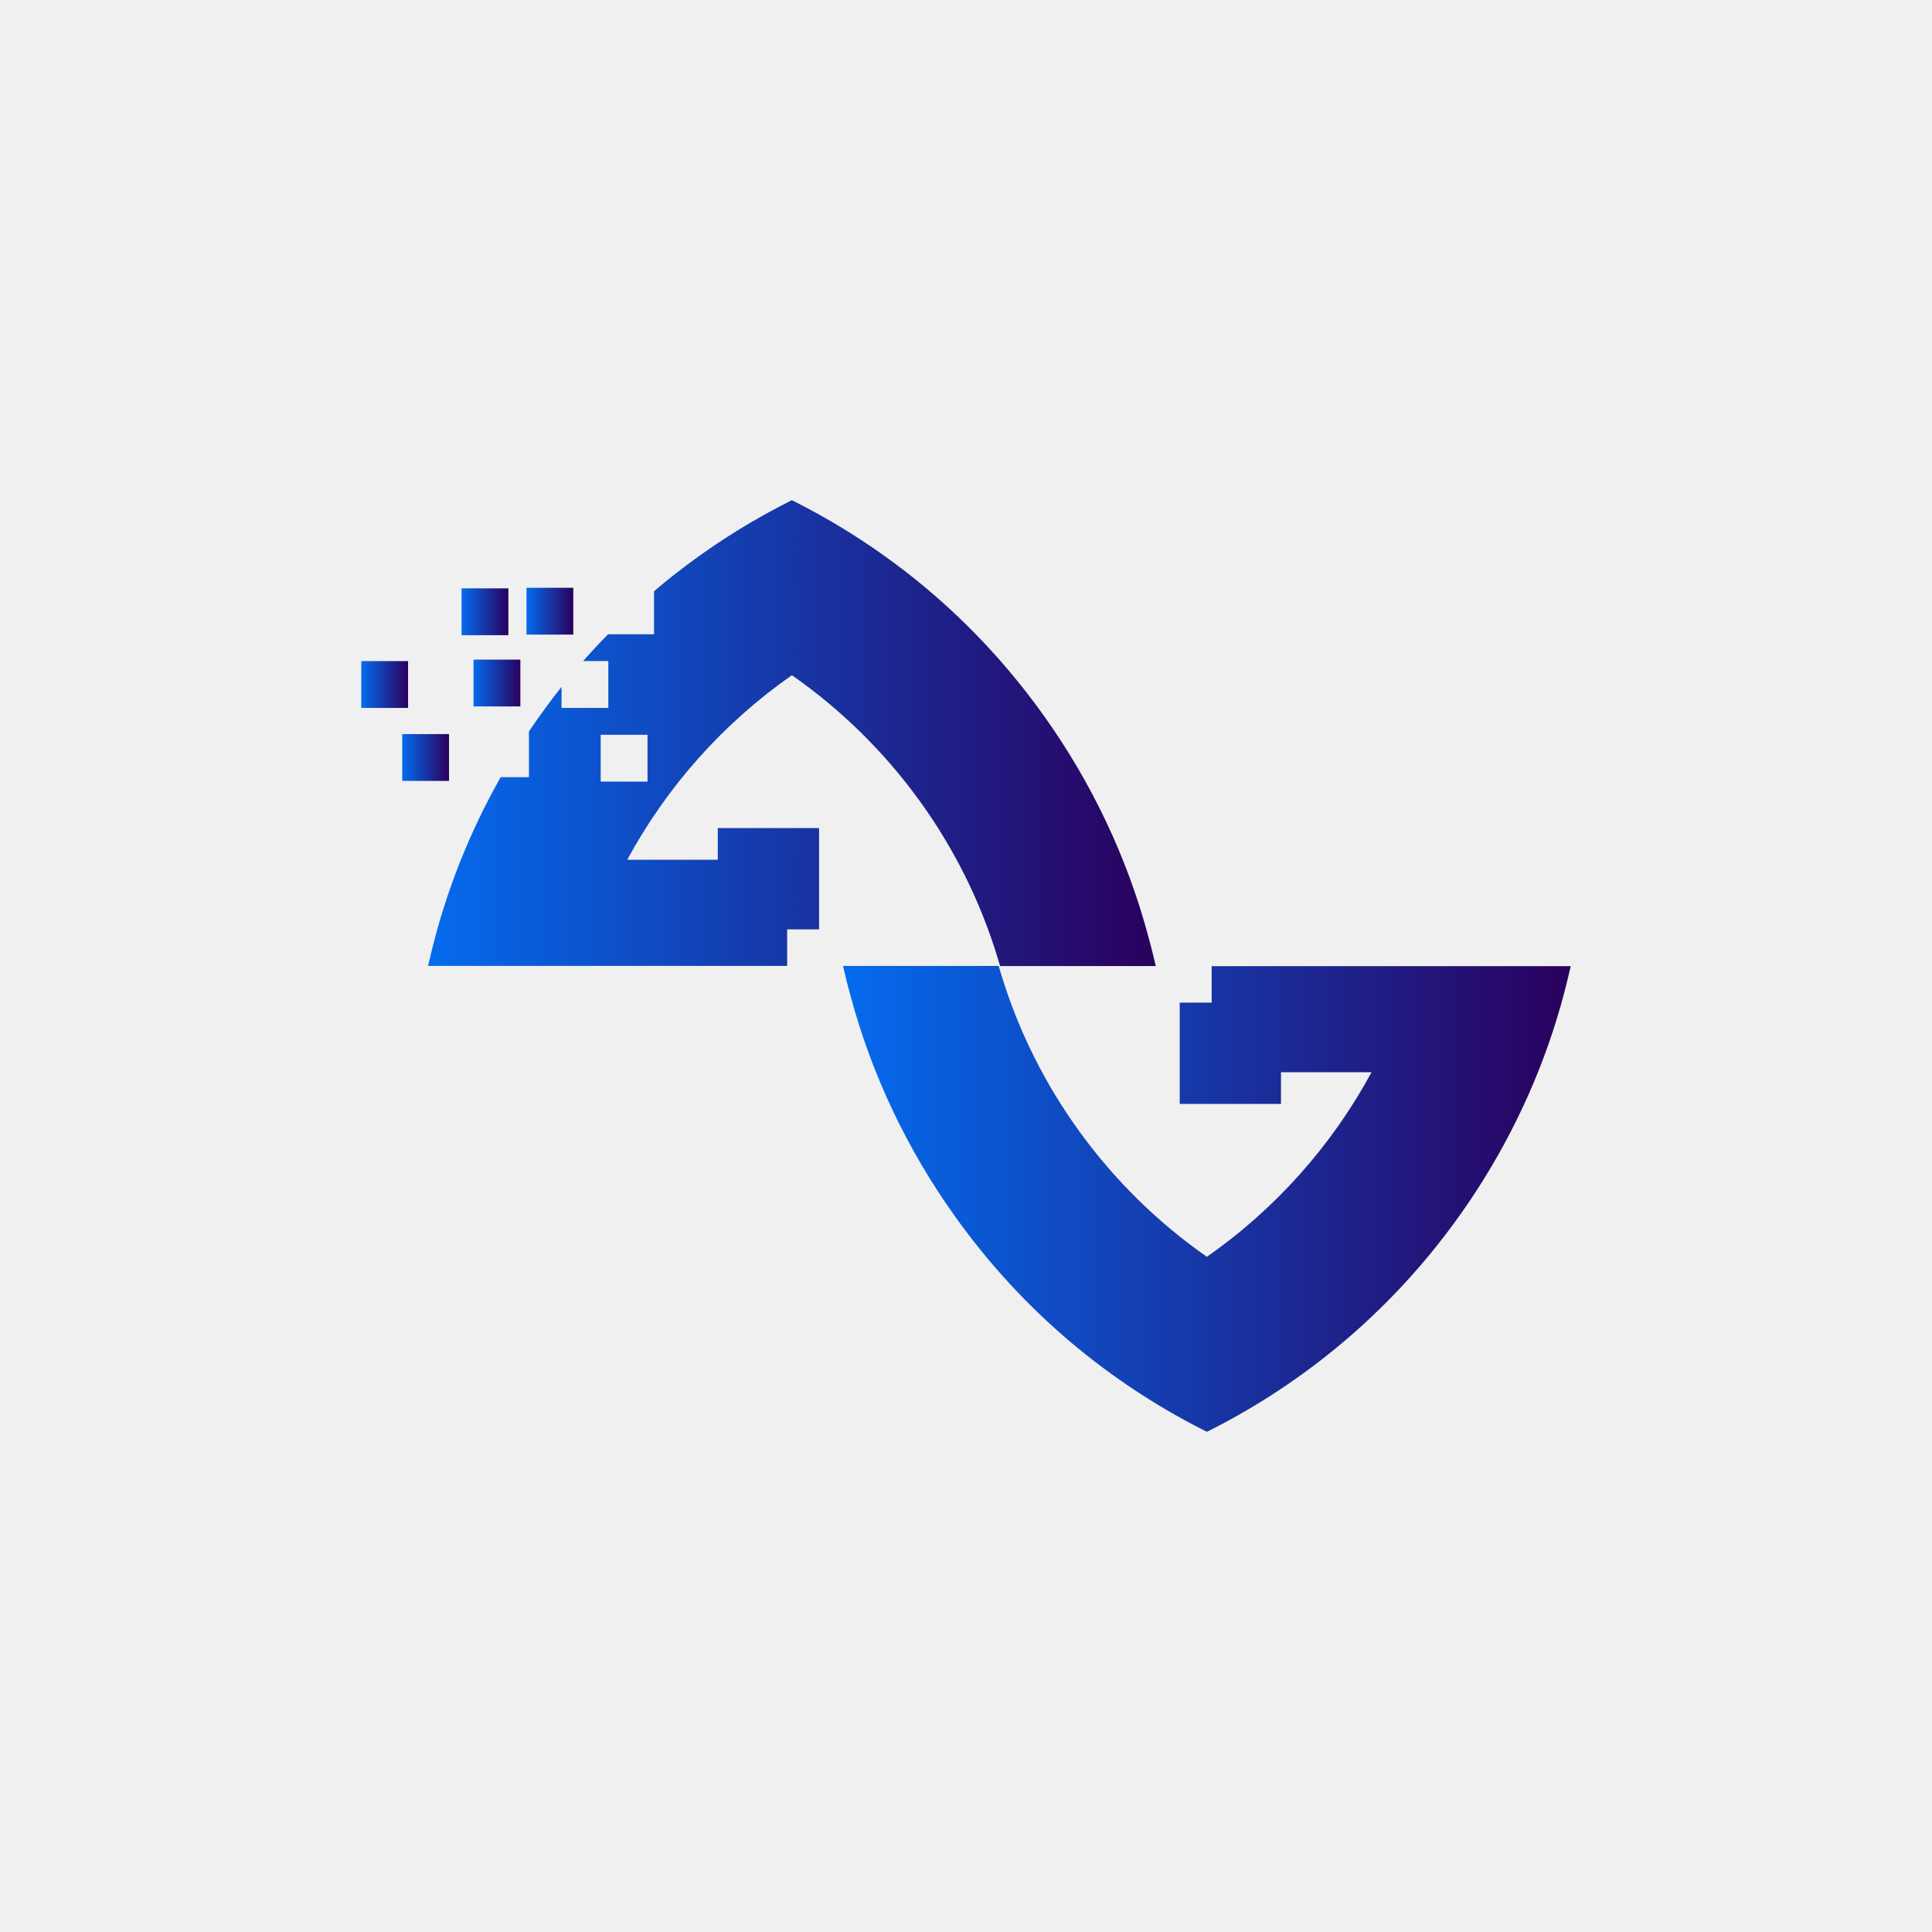
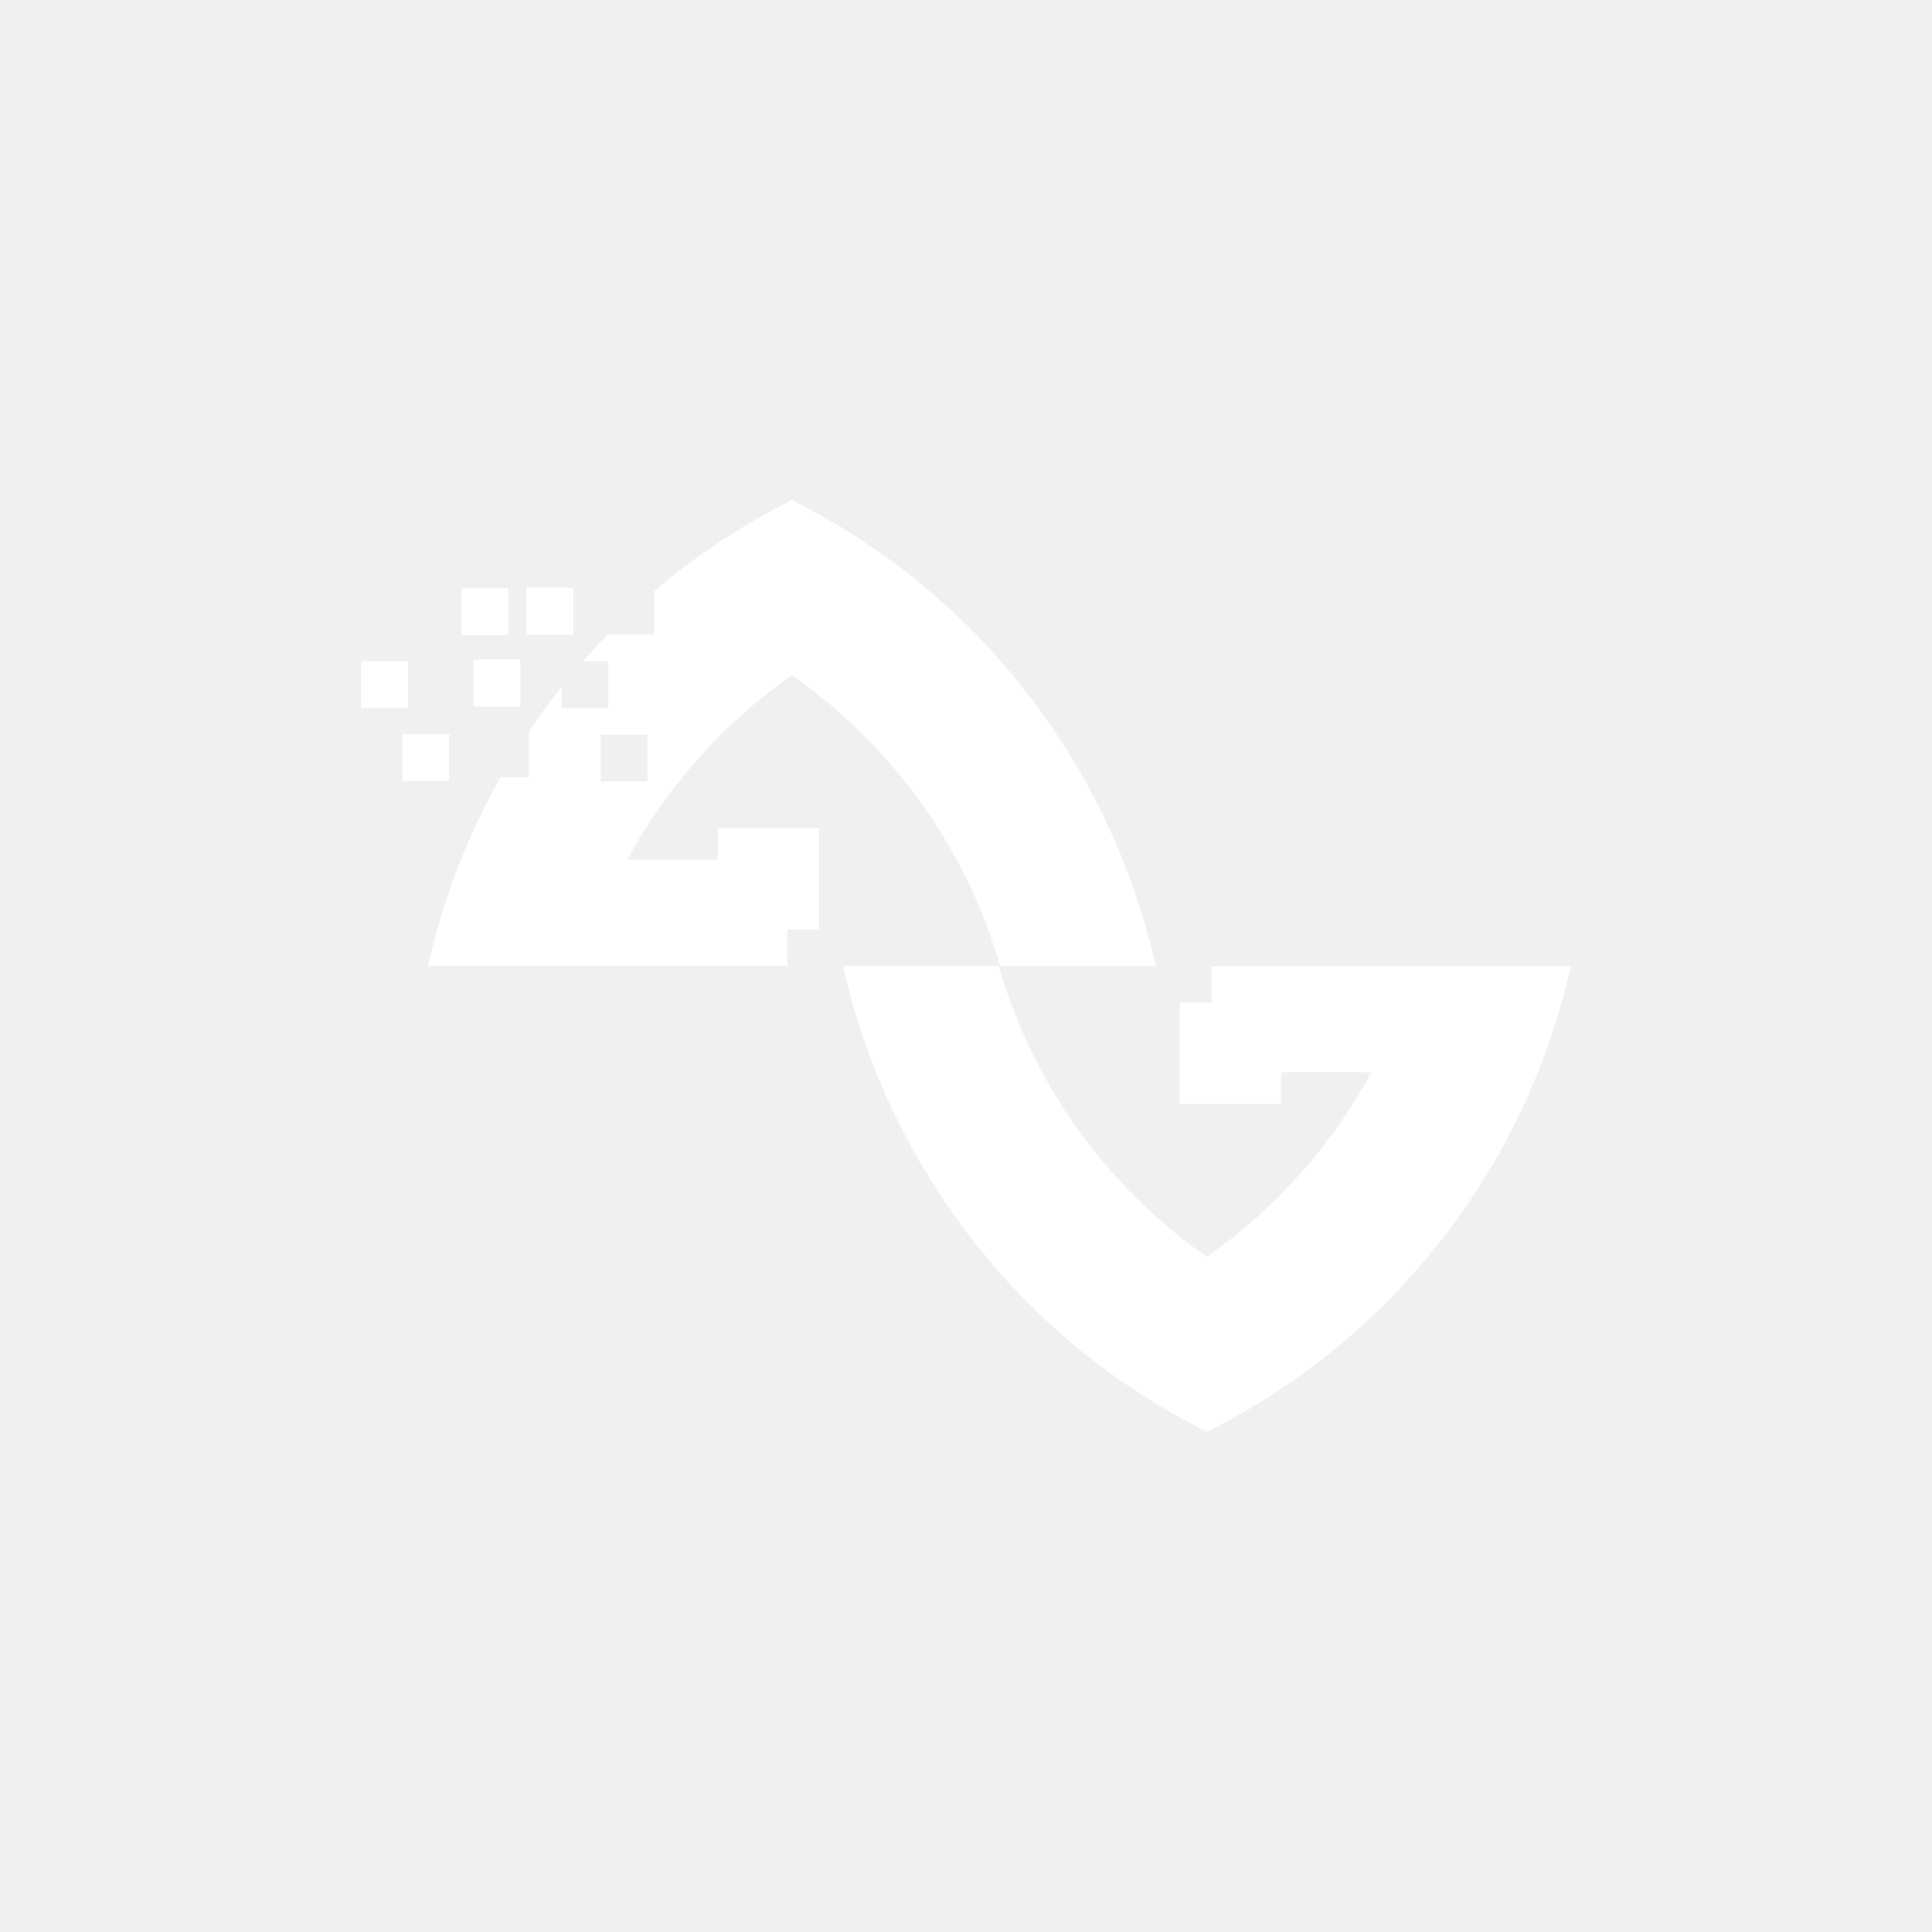
- <svg xmlns="http://www.w3.org/2000/svg" xmlns:xlink="http://www.w3.org/1999/xlink" viewBox="0 0 600 600">
+ <svg xmlns="http://www.w3.org/2000/svg" viewBox="0 0 600 600">
  <defs>
-     <style>.j{fill:url(#c);}.k{fill:url(#f);}.l{fill:url(#g);}.m{fill:url(#i);}.n{fill:url(#h);}.o{fill:url(#d);}.p{fill:url(#e);}</style>
-     <linearGradient id="c" x1="143.34" y1="189.99" x2="157.88" y2="189.99" gradientTransform="matrix(1, 0, 0, 1, 0, 0)" gradientUnits="userSpaceOnUse">
-       <stop offset="0" stop-color="#046bee" />
-       <stop offset="1" stop-color="#2a005d" />
-     </linearGradient>
-     <linearGradient id="d" x1="163.5" y1="189.81" x2="178.03" y2="189.81" xlink:href="#c" />
-     <linearGradient id="e" x1="147.06" y1="212.12" x2="161.6" y2="212.12" xlink:href="#c" />
-     <linearGradient id="f" x1="124.91" y1="235.25" x2="139.44" y2="235.25" xlink:href="#c" />
-     <linearGradient id="g" x1="112.19" y1="212.58" x2="126.73" y2="212.58" xlink:href="#c" />
-     <linearGradient id="h" x1="132.92" y1="227.69" x2="358.93" y2="227.69" xlink:href="#c" />
-     <linearGradient id="i" x1="261.8" y1="372.31" x2="487.81" y2="372.31" xlink:href="#c" />
+     <style>.c{fill:#fff;}</style>
  </defs>
  <g id="a" />
  <g id="b">
    <g>
-       <rect class="j" x="143.34" y="182.72" width="14.54" height="14.54" />
-       <rect class="o" x="163.5" y="182.54" width="14.54" height="14.54" />
-       <rect class="p" x="147.06" y="204.85" width="14.54" height="14.54" />
-       <rect class="k" x="124.91" y="227.98" width="14.54" height="14.54" />
-       <rect class="l" x="112.19" y="205.31" width="14.54" height="14.54" />
-       <path class="n" d="M188.93,219.85h-14.54v-6.53c-3.56,4.47-6.93,9.09-10.12,13.83v14.21h-8.79c-9.62,17-16.92,35.29-21.5,54.26l-1.05,4.35h111.53v-11.35h9.91v-31.45h-31.45v9.84h-28.13c12.27-22.66,29.77-42.4,51.14-57.32,30.5,21.29,53.15,52.37,63.9,87.79l.77,2.53h48.34l-1.06-4.4c-.38-1.59-.83-3.16-1.25-4.74-6.55-24.52-17.61-47.8-32.39-68.51-10.4-14.59-22.61-27.92-36.39-39.5-12.38-10.4-25.94-19.38-40.31-26.7l-1.62-.82-1.62,.82c-14.36,7.31-27.92,16.29-40.3,26.7-.3,.25-.59,.52-.88,.77v13.35h-14.29c-2.65,2.71-5.23,5.47-7.72,8.31h7.81v14.54Zm12.16,22.89h-14.54v-14.54h14.54v14.54Z" />
-       <path class="m" d="M376.28,311.38h-9.91v31.45h31.45v-9.84h28.13c-12.27,22.66-29.77,42.4-51.14,57.32-30.5-21.29-53.15-52.37-63.9-87.79l-.77-2.53h-48.34l1.06,4.4c.38,1.59,.83,3.16,1.25,4.74,6.55,24.52,17.61,47.8,32.39,68.51,10.4,14.59,22.61,27.92,36.39,39.5,12.38,10.4,25.94,19.38,40.31,26.7l1.62,.82,1.62-.82c14.36-7.31,27.92-16.29,40.3-26.7,34.62-29.07,59.49-69.1,70.03-112.75l1.05-4.35h-111.53v11.35Z" />
+       <rect class="c" x="143.34" y="182.72" width="14.54" height="14.54" />
+       <rect class="c" x="163.5" y="182.54" width="14.54" height="14.54" />
+       <rect class="c" x="147.06" y="204.85" width="14.54" height="14.54" />
+       <rect class="c" x="124.91" y="227.98" width="14.54" height="14.54" />
+       <rect class="c" x="112.19" y="205.31" width="14.54" height="14.54" />
+       <path class="c" d="M188.93,219.85h-14.54v-6.53c-3.56,4.47-6.93,9.09-10.12,13.83v14.21h-8.79c-9.62,17-16.92,35.29-21.5,54.26l-1.05,4.35h111.53v-11.35h9.91v-31.45h-31.45v9.84h-28.13c12.27-22.66,29.77-42.4,51.14-57.32,30.5,21.29,53.15,52.37,63.9,87.79l.77,2.53h48.34l-1.06-4.4c-.38-1.59-.83-3.16-1.25-4.74-6.55-24.52-17.61-47.8-32.39-68.51-10.4-14.59-22.61-27.92-36.39-39.5-12.38-10.4-25.94-19.38-40.31-26.7l-1.62-.82-1.62,.82c-14.36,7.31-27.92,16.29-40.3,26.7-.3,.25-.59,.52-.88,.77v13.35h-14.29c-2.65,2.71-5.23,5.47-7.72,8.31h7.81v14.54Zm12.16,22.89h-14.54v-14.54h14.54v14.54Z" />
+       <path class="c" d="M376.28,311.38h-9.91v31.45h31.45v-9.84h28.13c-12.27,22.66-29.77,42.4-51.14,57.32-30.5-21.29-53.15-52.37-63.9-87.79l-.77-2.53h-48.34l1.06,4.4c.38,1.59,.83,3.16,1.25,4.74,6.55,24.52,17.61,47.8,32.39,68.51,10.4,14.59,22.61,27.92,36.39,39.5,12.38,10.4,25.94,19.38,40.31,26.7l1.62,.82,1.62-.82c14.36-7.31,27.92-16.29,40.3-26.7,34.62-29.07,59.49-69.1,70.03-112.75l1.05-4.35h-111.53v11.35Z" />
    </g>
  </g>
</svg>
